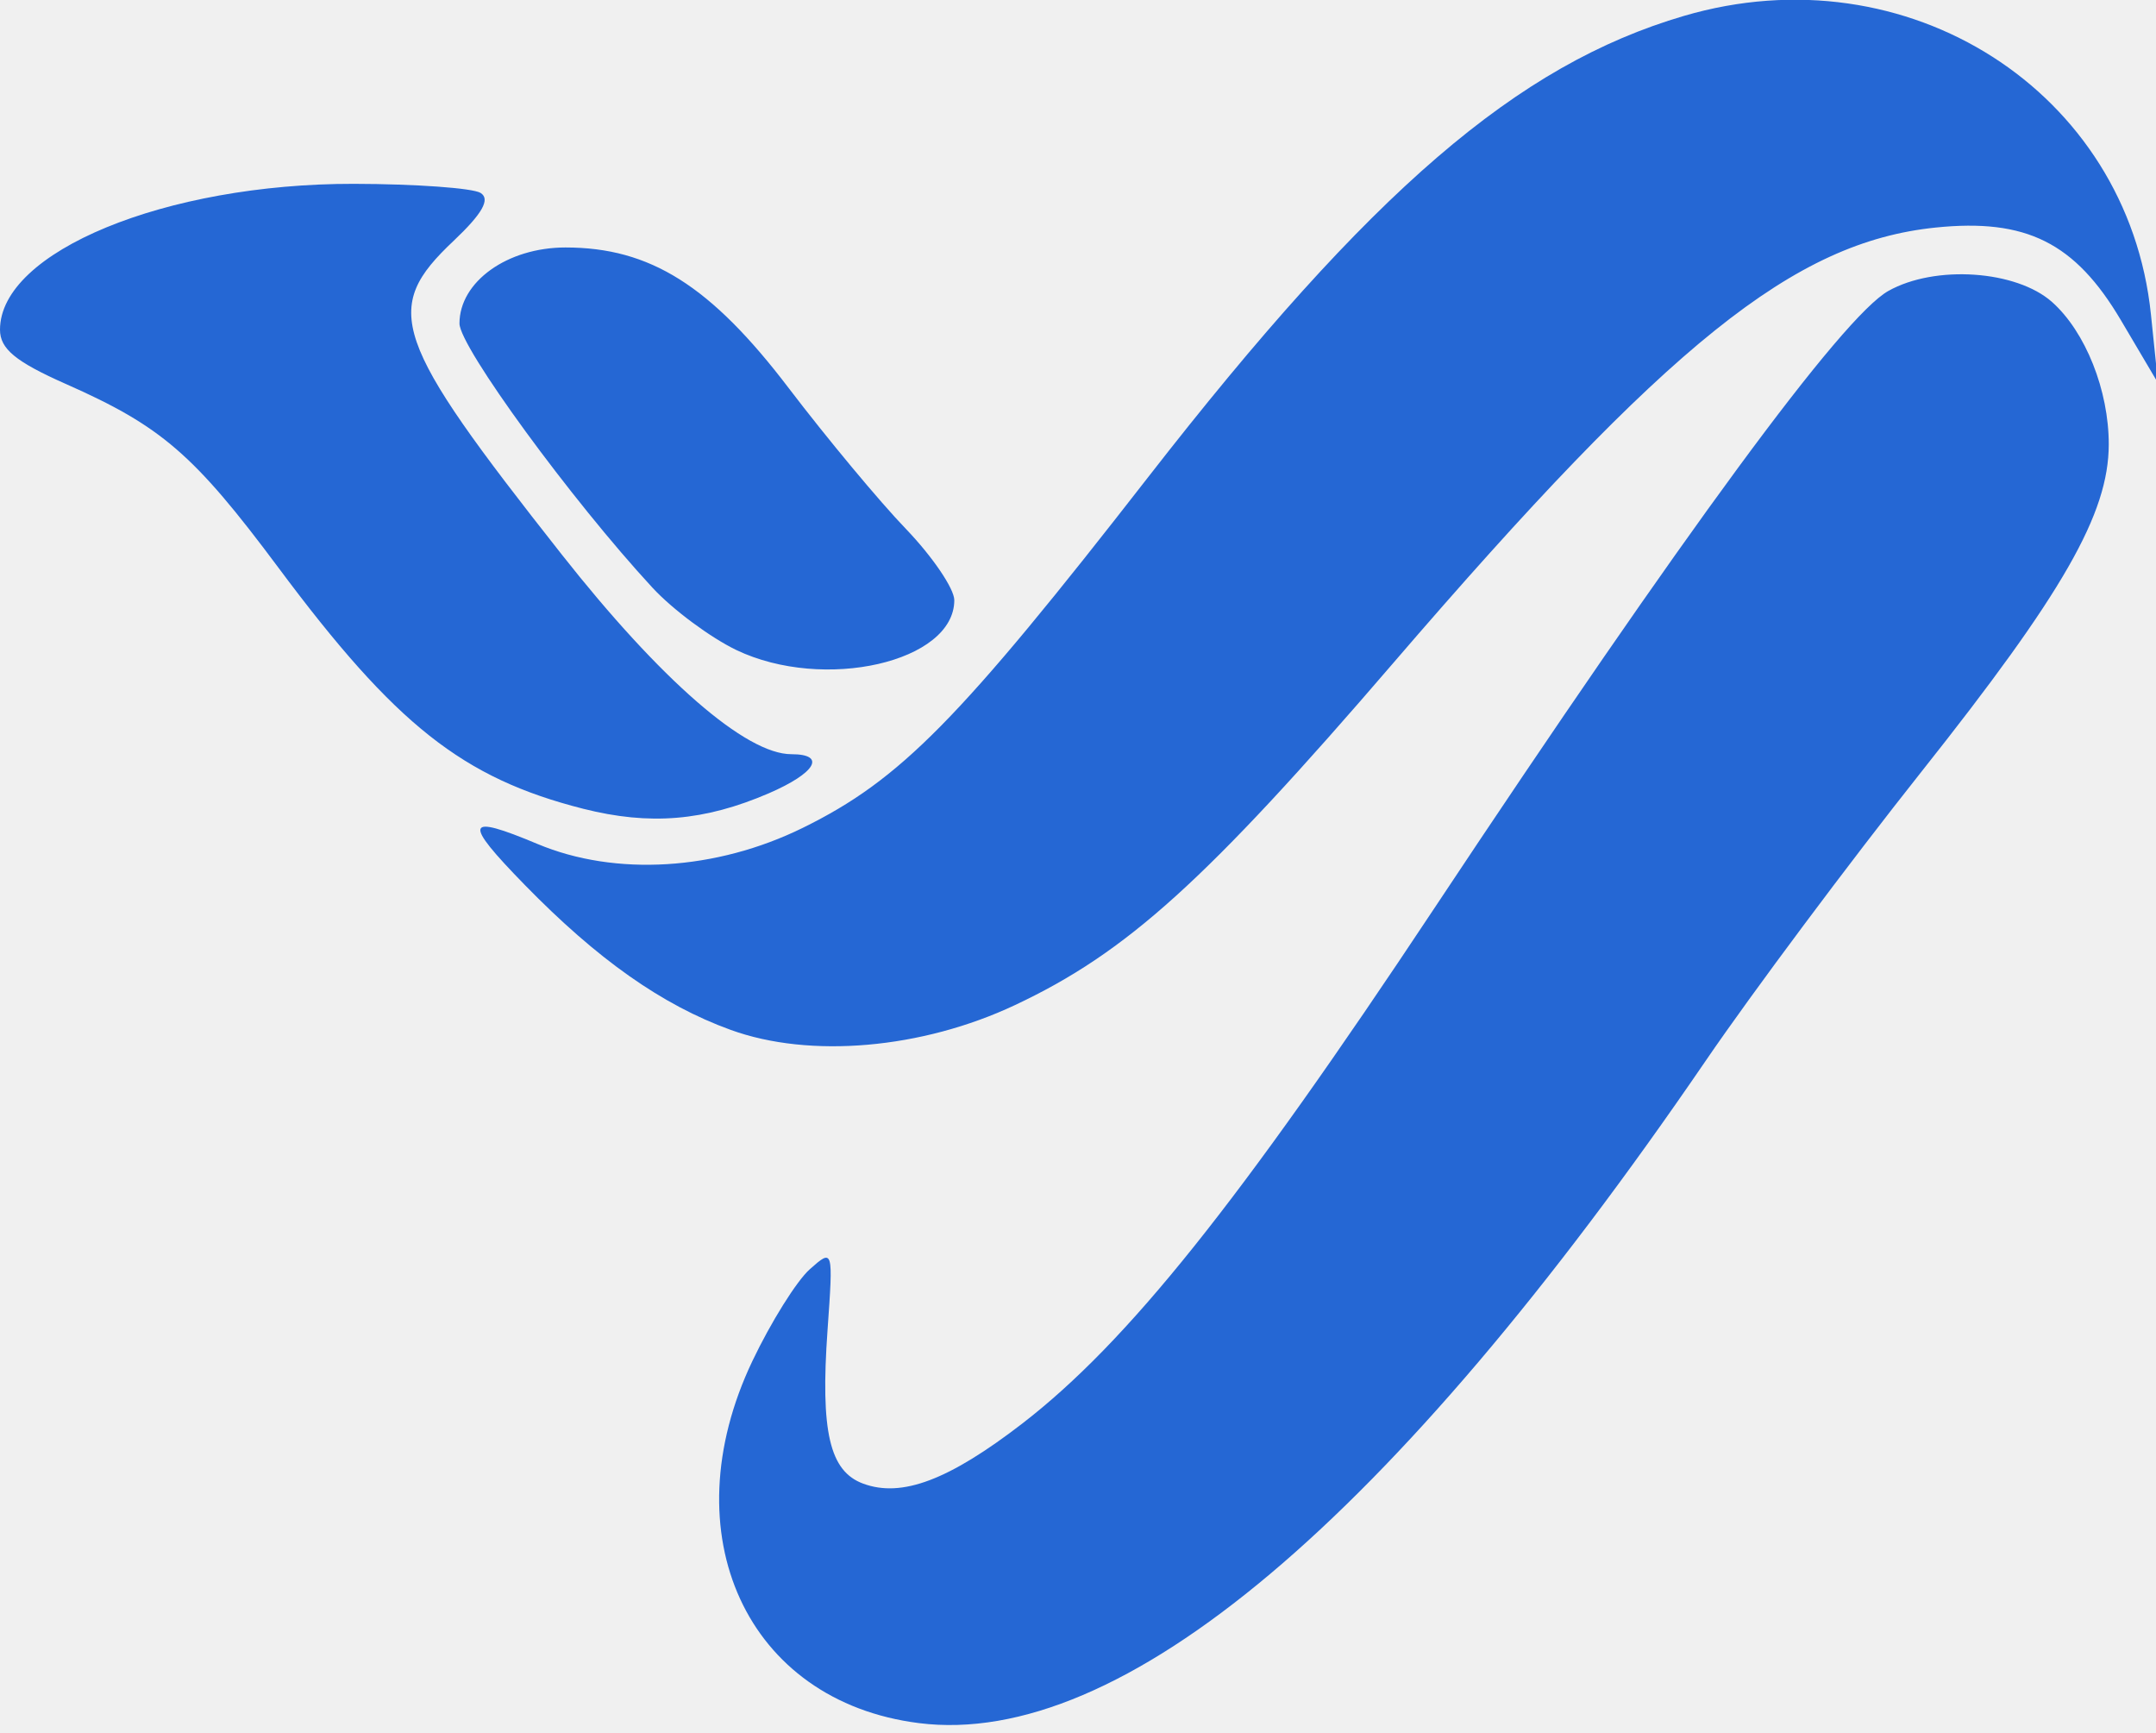
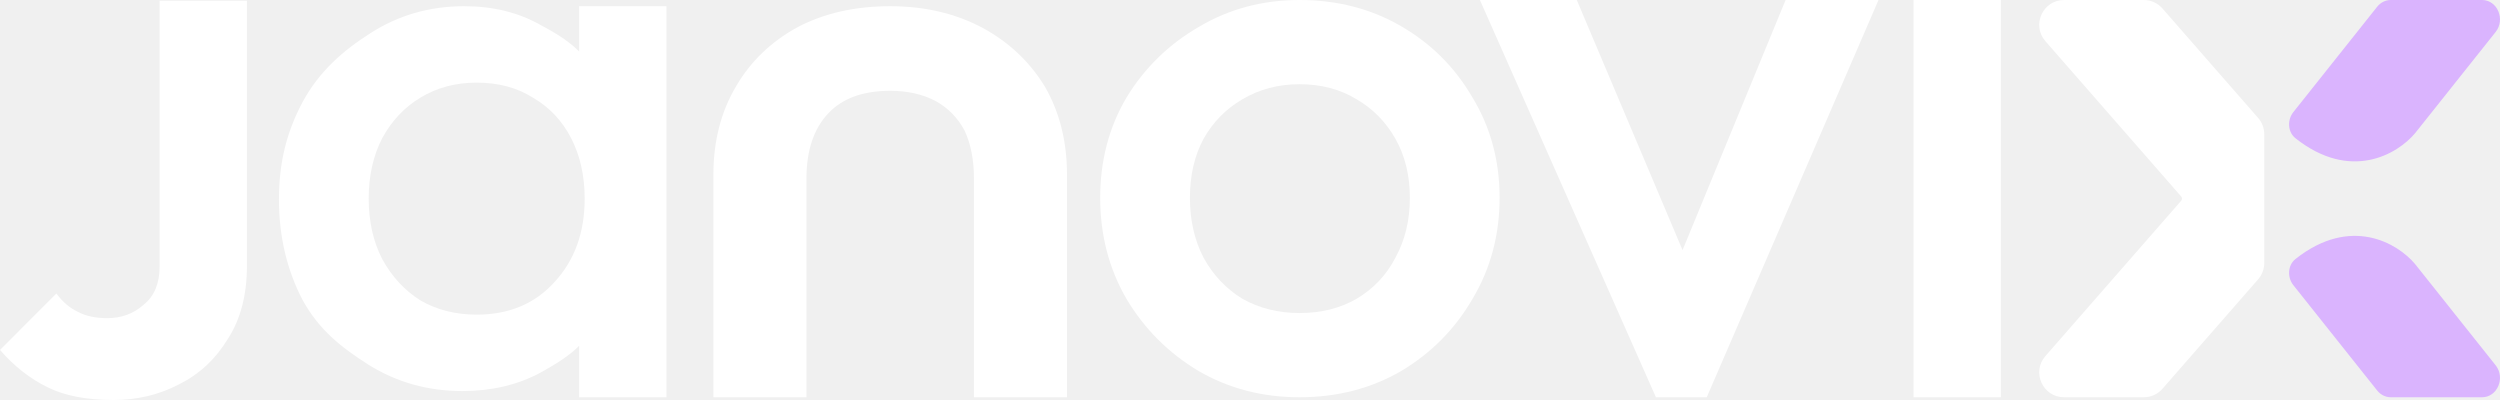
- <svg xmlns="http://www.w3.org/2000/svg" viewBox="0 0 183 147" fill="#2567d4">
-   <path d="M78.00,146.22C63.38,144.38 56.86,130.20 63.86,115.50C65.43,112.20 67.62,108.70 68.73,107.71C70.72,105.94 70.73,105.97 70.24,112.88C69.63,121.48 70.41,124.85 73.27,125.90C76.54,127.11 80.54,125.60 86.77,120.80C95.67,113.93 105.13,102.11 121.68,77.17C142.91,45.19 156.37,26.89 160.28,24.69C164.25,22.46 171.14,22.93 174.18,25.63C177.02,28.16 179.00,33.14 178.99,37.72C178.98,43.60 175.12,50.33 163.08,65.50C156.97,73.20 148.74,84.22 144.79,90.00C118.08,129.06 95.13,148.38 78.00,146.22Z M62.01,87.39C56.19,85.28 50.72,81.42 44.54,75.09C39.25,69.67 39.45,69.03 45.63,71.62C52.24,74.39 60.79,73.87 68.16,70.24C76.43,66.17 81.41,61.11 97.47,40.47C116.40,16.15 128.78,5.50 142.93,1.35C161.90,-4.22 180.61,7.74 182.57,26.68L183.17,32.50 L180.02,27.17C176.13,20.59 171.98,18.52 164.29,19.31C152.27,20.55 141.66,29.07 118.27,56.25C102.36,74.75 95.64,80.83 86.15,85.29C78.25,89.01 68.74,89.84 62.01,87.39Z M49.50,68.63C39.27,66.03 33.58,61.53 23.63,48.17C16.46,38.55 13.71,36.17 5.56,32.57C1.32,30.69 0.00,29.60 0.00,27.98C0.00,21.36 14.06,15.57 30.04,15.60C35.28,15.61 40.12,15.96 40.79,16.37C41.64,16.90 40.95,18.12 38.51,20.43C32.37,26.22 33.23,28.73 47.67,47.04C56.08,57.71 63.31,64.00 67.17,64.00C70.17,64.00 69.25,65.59 65.25,67.32C59.79,69.67 55.16,70.06 49.50,68.63Z M62.50,55.16C60.30,54.10 57.10,51.73 55.38,49.87C48.51,42.44 39.00,29.43 39.00,27.45C39.00,23.91 43.06,21.00 48.00,21.00C55.18,21.00 60.33,24.24 66.95,32.94C70.19,37.19 74.67,42.58 76.92,44.91C79.16,47.25 81.00,49.96 81.00,50.93C81.00,56.18 69.93,58.71 62.50,55.16Z" />
+ <svg xmlns="http://www.w3.org/2000/svg" width="400" height="64" viewBox="0 0 400 64" fill="none">
+   <path d="M73.982 62.569C68.477 62.569 63.479 61.17 58.99 58.373C54.586 55.577 51.071 52.798 48.445 48.053C45.904 43.222 44.634 37.84 44.634 31.908C44.634 25.891 45.904 21.018 48.445 16.272C51.071 11.441 54.852 8.112 59.256 5.315C63.745 2.434 68.743 0.993 74.248 0.993C78.906 0.993 83.014 2.01 86.571 4.044C90.213 5.993 92.827 7.712 94.945 11.187C97.062 14.662 98.121 18.602 98.121 23.009V40.552C98.121 44.959 97.062 48.9 94.945 52.375C92.912 55.849 90.075 57.611 86.433 59.645C82.79 61.594 78.64 62.569 73.982 62.569ZM76.269 50.341C81.435 50.341 85.585 48.603 88.719 45.129C91.938 41.654 93.547 37.205 93.547 31.781C93.547 28.137 92.827 24.916 91.387 22.119C89.948 19.323 87.915 17.162 85.289 15.636C82.748 14.026 79.741 13.221 76.269 13.221C72.881 13.221 69.874 14.026 67.248 15.636C64.707 17.162 62.675 19.323 61.15 22.119C59.71 24.916 58.99 28.137 58.99 31.781C58.99 35.425 59.71 38.645 61.15 41.442C62.675 44.239 64.707 46.442 67.248 48.053C69.874 49.578 72.881 50.341 76.269 50.341ZM92.658 63.562V45.892L95.072 31.018L92.658 16.272V0.993H106.633V63.562H92.658Z" fill="white" />
+   <path d="M207.919 63.562C201.99 63.562 196.612 62.163 191.784 59.367C186.957 56.485 183.103 52.629 180.223 47.798C177.428 42.968 176.031 37.586 176.031 31.654C176.031 25.721 177.428 20.382 180.223 15.636C183.103 10.89 186.957 7.119 191.784 4.322C196.612 1.441 201.99 0 207.919 0C213.933 0 219.354 1.398 224.181 4.195C229.009 6.992 232.821 10.806 235.616 15.636C238.495 20.382 239.935 25.721 239.935 31.654C239.935 37.586 238.495 42.968 235.616 47.798C232.821 52.629 229.009 56.485 224.181 59.367C219.354 62.163 213.933 63.562 207.919 63.562ZM207.919 50.087C211.392 50.087 214.441 49.324 217.067 47.798C219.777 46.188 221.852 43.985 223.292 41.188C224.817 38.391 225.579 35.213 225.579 31.654C225.579 28.094 224.817 24.959 223.292 22.247C221.767 19.535 219.692 17.416 217.067 15.89C214.441 14.28 211.392 13.475 207.919 13.475C204.531 13.475 201.482 14.28 198.772 15.89C196.146 17.416 194.071 19.535 192.547 22.247C191.107 24.959 190.387 28.094 190.387 31.654C190.387 35.213 191.107 38.391 192.547 41.188C194.071 43.985 196.146 46.188 198.772 47.798C201.482 49.324 204.531 50.087 207.919 50.087Z" fill="white" />
+   <path d="M264.948 63.562L236.784 0H252.284L273.841 50.976H264.694L285.697 0H300.562L273.079 63.562H264.948Z" fill="white" />
+   <path d="M306.161 63.562V0H320.136V63.562H306.161Z" fill="white" />
+   <path d="M39.511 42.516C39.511 47.177 38.495 51.075 36.463 54.211C34.515 57.431 31.931 59.847 28.712 61.457C25.494 63.152 21.979 64 18.168 64C13.848 64 10.333 63.322 7.623 61.966C4.828 60.61 2.287 58.618 0 55.991L9.02 46.965C10.037 48.321 11.18 49.296 12.451 49.889C13.721 50.567 15.288 50.906 17.152 50.906C19.438 50.906 21.386 50.185 22.995 48.745C24.689 47.389 25.536 45.355 25.536 42.643V0.12H39.511V42.516Z" fill="white" />
+   <path d="M343.005 0C344.15 8.23205e-05 345.239 0.495 345.993 1.357L361.3 18.868C361.933 19.592 362.282 20.522 362.282 21.484V42.078C362.282 43.04 361.933 43.97 361.3 44.694L345.993 62.205C345.239 63.067 344.15 63.562 343.005 63.562H330.253C326.842 63.561 325.019 59.542 327.264 56.973L348.997 32.112C349.161 31.925 349.161 31.637 348.997 31.449L327.264 6.588C325.019 4.02 326.842 0 330.253 0H343.005Z" fill="white" />
+   <path d="M380.349 1.079L366.94 17.93C365.929 19.2 366.028 21.132 367.278 22.122C376.1 29.102 383.607 24.672 386.423 21.301L399.301 5.118C400.9 3.109 399.579 0 397.126 0H382.525C381.689 0 380.894 0.394 380.349 1.079Z" fill="#DAB4FE" />
+   <path d="M380.349 62.483L366.94 45.632C365.929 44.362 366.028 42.43 367.278 41.44C376.1 34.459 383.607 38.89 386.423 42.26L399.301 58.443C400.9 60.452 399.579 63.562 397.126 63.562H382.525C381.689 63.562 380.894 63.168 380.349 62.483Z" fill="#DAB4FE" />
+   <path d="M142.432 0.993C147.936 0.993 152.854 2.142 157.185 4.441C161.426 6.739 164.764 9.889 167.201 13.89C169.547 17.976 170.72 22.658 170.72 27.936V63.562H155.831V28.574C155.831 25.595 155.335 23.041 154.342 20.913C153.26 18.87 151.726 17.295 149.741 16.188C147.665 15.082 145.229 14.528 142.432 14.528C138.101 14.528 134.807 15.72 132.551 18.104C130.205 20.572 129.032 24.063 129.032 28.574V63.562H114.144L114.144 27.936C114.144 22.573 115.362 17.848 117.798 13.762C120.144 9.761 123.438 6.612 127.679 4.313C131.92 2.1 136.837 0.993 142.432 0.993Z" fill="white" />
</svg>
